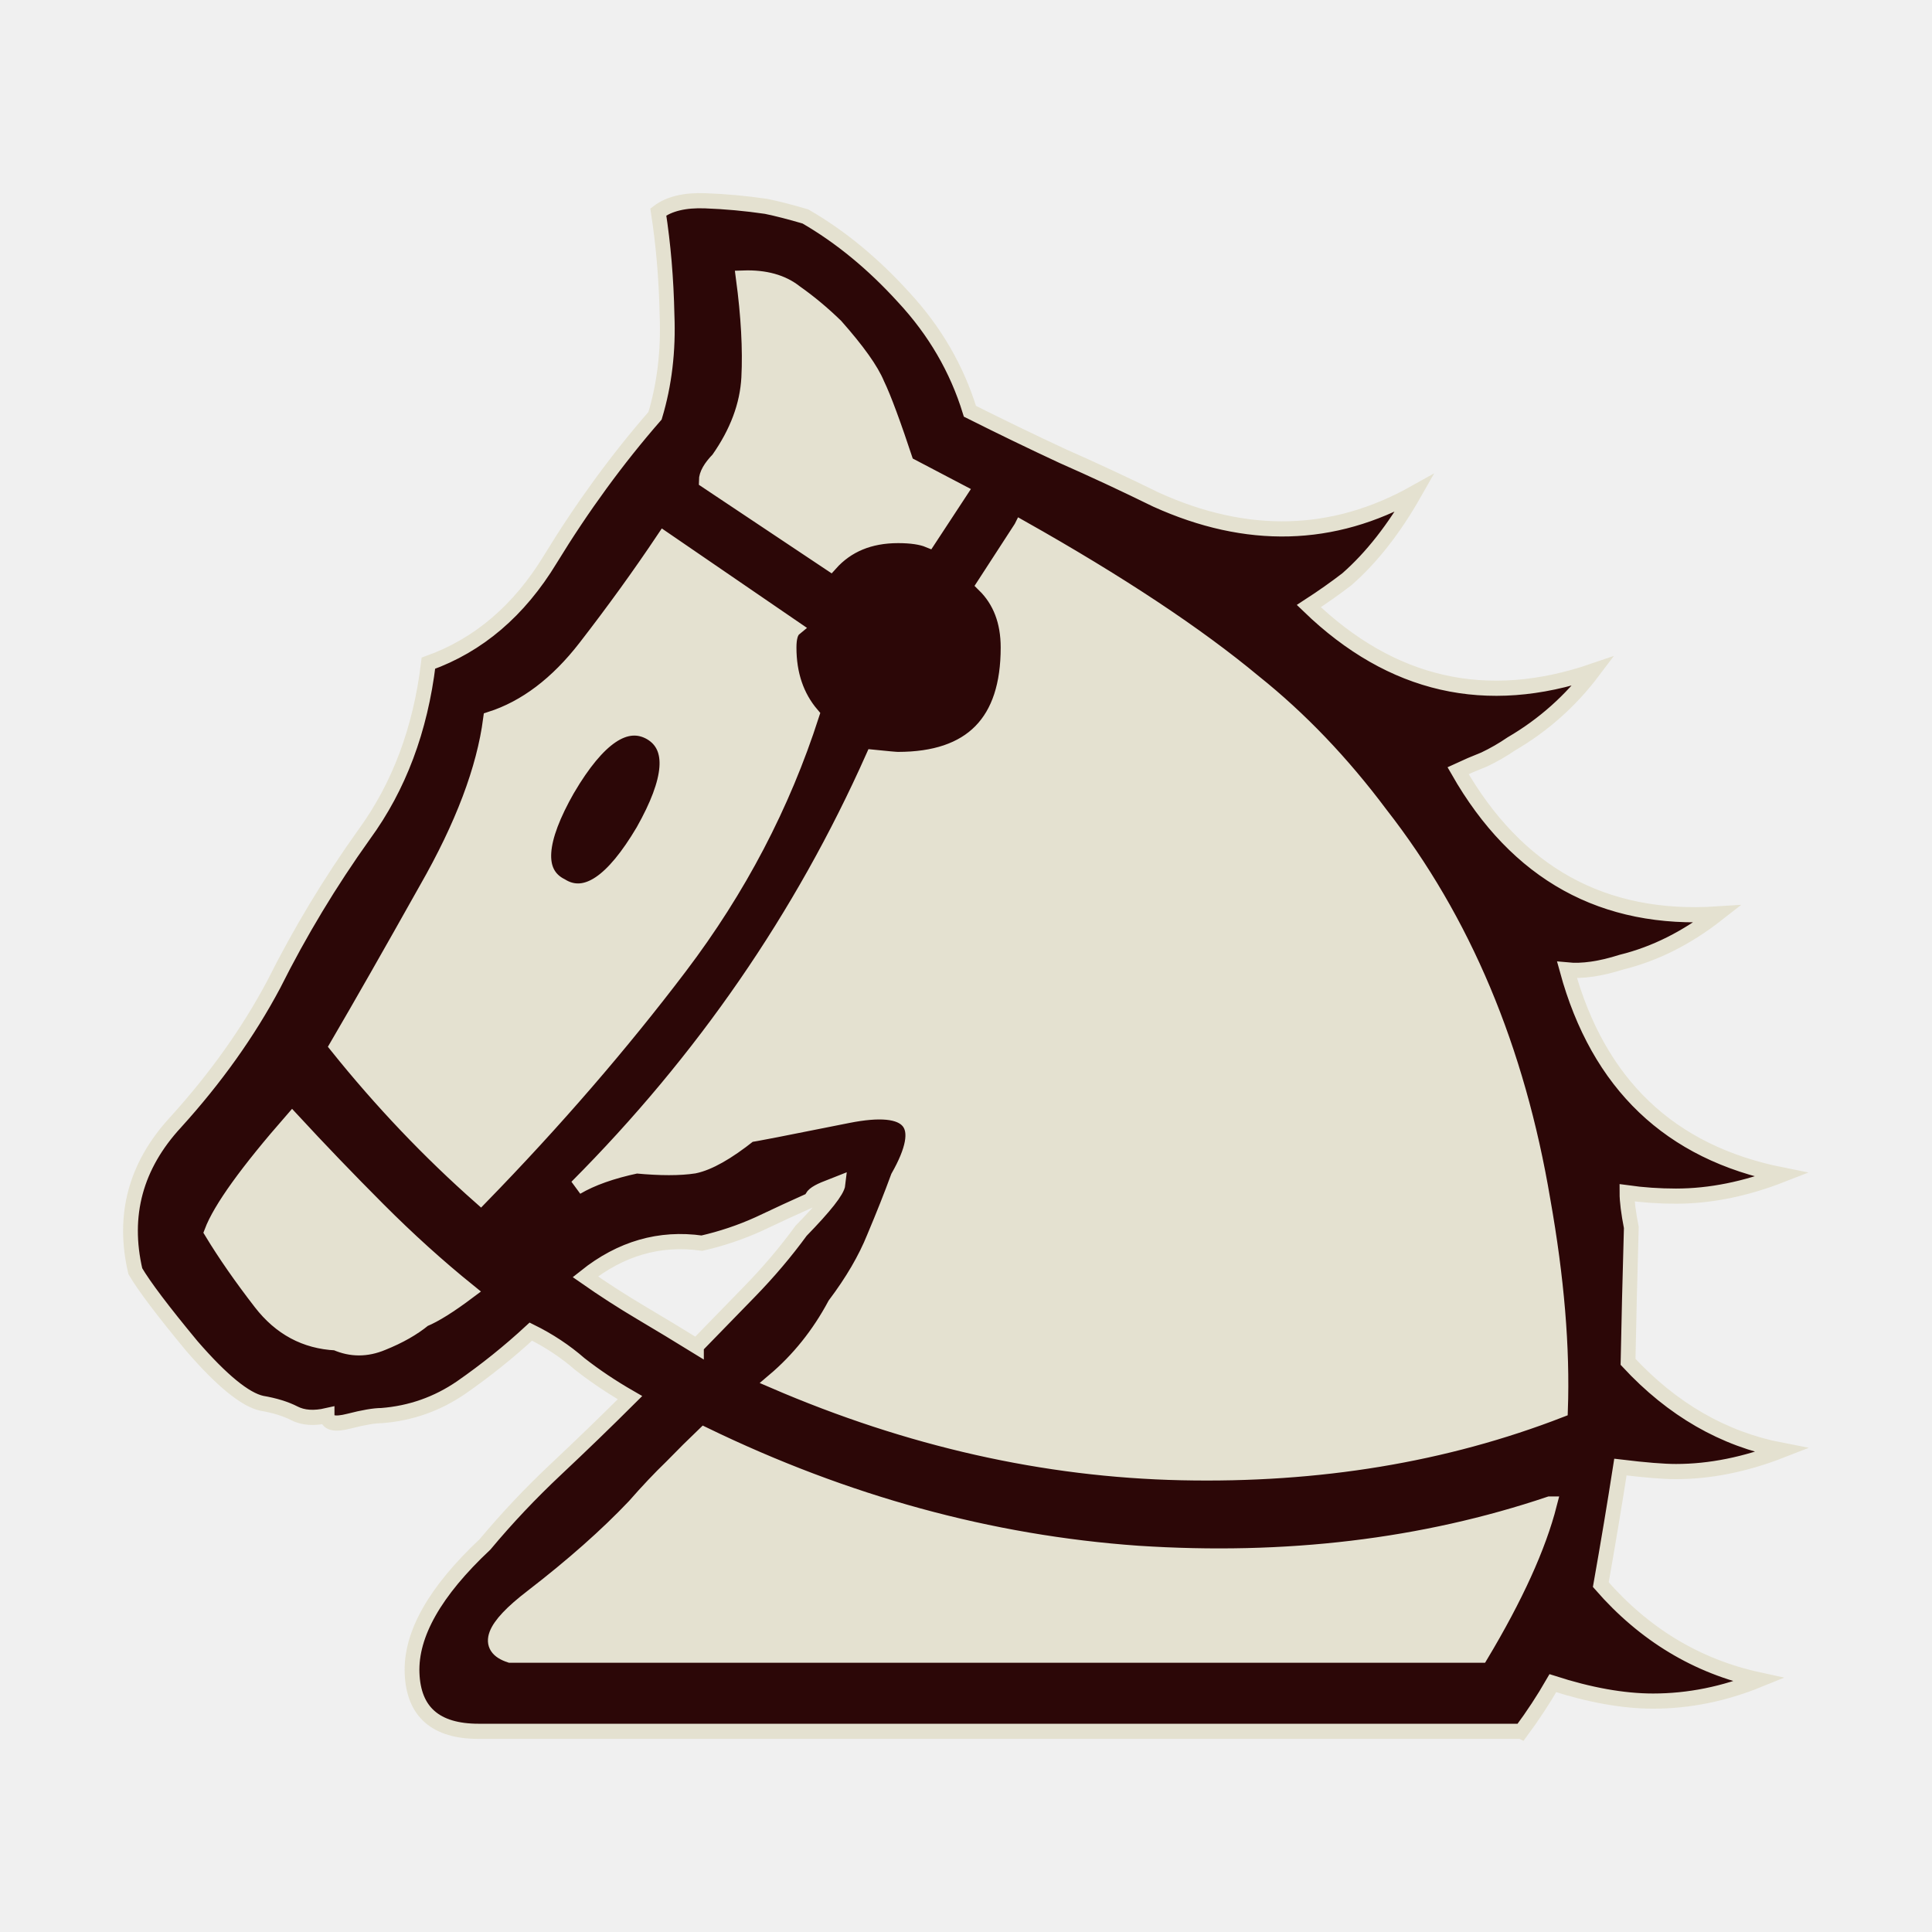
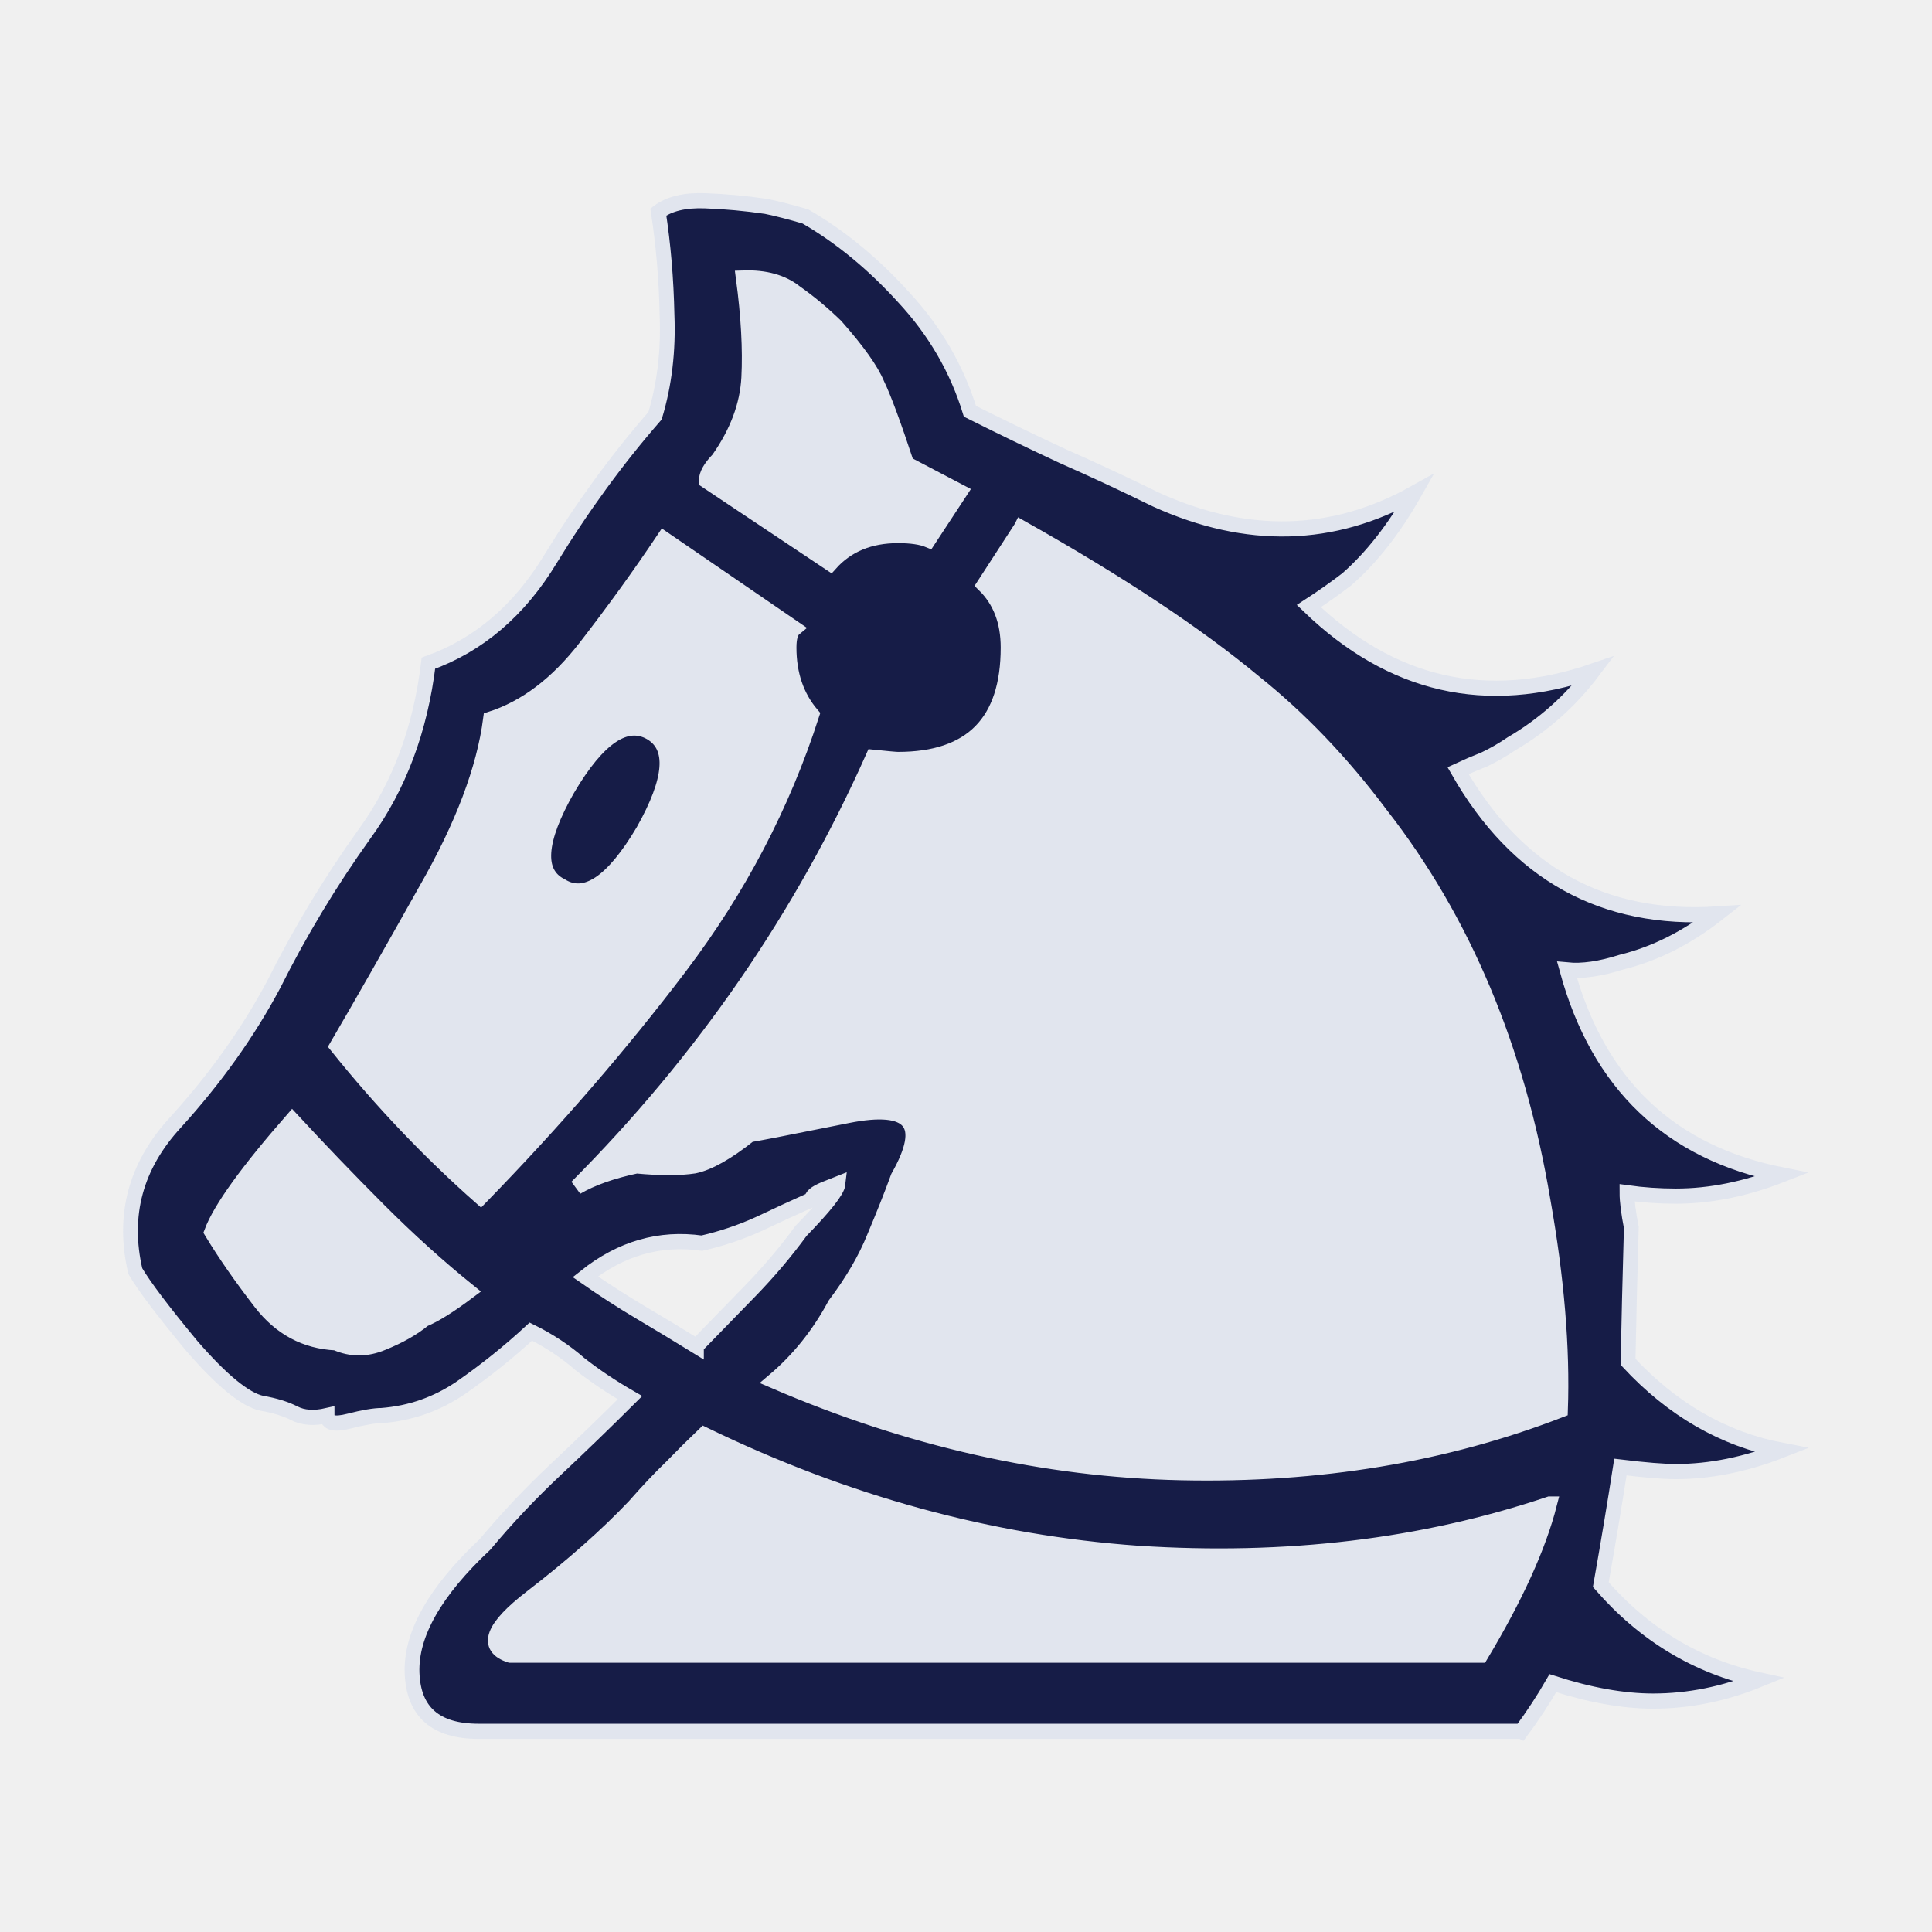
<svg xmlns="http://www.w3.org/2000/svg" width="550" height="550" viewBox="0 0 145.521 145.521" version="1.1" id="svg5">
  <defs id="defs2" />
  <g id="layer1" transform="translate(10.00001,9.999859)">
    <text xml:space="preserve" style="font-size:40px;line-height:1.25;font-family:'Chess Condal';-inkscape-font-specification:'Chess Condal';fill:#ffffff;fill-opacity:1;stroke:none;stroke-width:0.265;stroke-opacity:1" x="87.549" y="91.299" id="text29524">
      <tspan id="tspan29522" style="fill:#ffffff;fill-opacity:1;stroke:none;stroke-width:0.265;stroke-opacity:1" x="87.549" y="91.299" />
    </text>
    <text xml:space="preserve" style="font-size:40px;line-height:1.25;font-family:'Chess Leipzig';-inkscape-font-specification:'Chess Leipzig';stroke-width:0.265" x="254.014" y="94.276" id="text58610">
      <tspan id="tspan58608" style="stroke-width:0.265" x="254.014" y="94.276" />
    </text>
    <text xml:space="preserve" style="font-size:40px;line-height:1.25;font-family:'Chess Maya';-inkscape-font-specification:'Chess Maya';stroke-width:0.265" x="237.016" y="39.904" id="text87666">
      <tspan id="tspan87664" style="stroke-width:0.265" x="237.016" y="39.904" />
    </text>
-     <path style="fill:#e4e1d0;fill-opacity:1;stroke:#e4e1d0;stroke-width:1.127px;stroke-linecap:butt;stroke-linejoin:miter;stroke-opacity:1" d="m 4.375,80.276 c 0.555,-0.515 0.425,-1.425 0.716,-2.024 0.246,-0.506 0.783,-0.809 1.075,-1.288 0.8,-1.315 1.732,-2.638 2.687,-3.865 0.396,-0.509 0.902,-0.93 1.254,-1.472 0.105,-0.161 0.061,-0.401 0.179,-0.552 0.134,-0.173 0.4,-0.198 0.537,-0.368 0.361,-0.445 0.597,-0.982 0.896,-1.472 0.363,-0.597 0.42,-1.232 0.716,-1.84 0.422,-0.868 0.869,-1.686 1.254,-2.577 0.38,-0.879 0.467,-1.88 0.896,-2.761 0.366,-0.753 0.887,-1.455 1.254,-2.208 0.169,-0.347 0.164,-0.772 0.358,-1.104 0.348,-0.596 1.845,-2.192 1.97,-2.577 0.038,-0.116 -0.066,-0.266 0,-0.368 0.25,-0.385 1.296,-0.682 1.433,-1.104 0.038,-0.116 -0.038,-0.252 0,-0.368 0.117,-0.36 0.58,-0.682 0.716,-1.104 0.213,-0.658 -0.693,0.758 0.179,-0.736 0.174,-0.298 0.565,-0.426 0.716,-0.736 0.053,-0.11 -0.023,-0.248 0,-0.368 0.261,-1.34 0.02,0.142 0.537,-0.92 0.11,-0.226 0.057,-0.517 0.179,-0.736 0.47,-0.845 0.562,-0.445 0.896,-1.472 0.092,-0.283 0.391,-0.143 0.537,-0.368 0.066,-0.102 -0.038,-0.252 0,-0.368 0.092,-0.283 0.391,-0.143 0.537,-0.368 0.209,-0.322 0.232,-1.766 0.358,-2.024 0.076,-0.155 0.265,-0.224 0.358,-0.368 0.185,-0.285 0.163,-0.988 0.358,-1.288 0.282,-0.435 0.61,-0.848 0.896,-1.288 0.232,-0.358 1.112,-1.091 1.433,-1.288 0.39,-0.24 0.932,-0.222 1.254,-0.552 0.133,-0.137 0.061,-0.401 0.179,-0.552 0.499,-0.64 2.082,-1.22 2.687,-1.84 0.915,-0.941 -0.751,0.257 0.537,-0.736 0.372,-0.287 0.303,-0.046 0.537,-0.368 0.209,-0.286 0.291,-0.667 0.537,-0.92 0.271,-0.278 0.834,-0.549 1.075,-0.92 0.148,-0.228 0.203,-0.513 0.358,-0.736 0.245,-0.353 0.739,-0.517 0.896,-0.92 0.067,-0.171 -0.067,-0.381 0,-0.552 0.142,-0.365 0.545,-0.569 0.716,-0.92 0.386,-0.793 0.701,-1.775 0.896,-2.577 0.198,-0.816 0.898,-1.846 1.254,-2.577 0.373,-0.766 -0.012,0.197 0.358,-0.184 0.416,-0.428 0.956,-1.166 1.254,-1.472 0.084,-0.087 0.274,0.087 0.358,0 0.435,-0.447 -0.053,-0.27 0.358,-0.552 0.205,-0.14 0.542,-0.005 0.716,-0.184 0.084,-0.087 -0.053,-0.258 0,-0.368 0.084,-0.174 0.453,-0.01 0.537,-0.184 0.053,-0.11 -0.053,-0.258 0,-0.368 0.113,-0.233 0.476,-0.3 0.537,-0.552 0.043,-0.179 -0.035,-0.372 0,-0.552 0.161,-0.829 0.717,-1.658 1.075,-2.393 0.256,-0.527 0.353,-1.272 0.537,-1.84 0.572,-1.763 0.014,-3.37 0.358,-4.785 0.021,-0.084 0.165,-0.098 0.179,-0.184 0.095,-0.587 -0.259,-1.677 0,-2.208 0.066,-0.135 0.179,0.098 0.179,-0.552 0,-1.128 -0.456,-2.175 0.716,-2.577 1.451,-0.497 4.048,0.65 5.373,1.104 0.398,0.136 1.074,0.184 1.433,0.368 0.637,0.327 0.236,0.265 1.075,0.552 0.551,0.189 0.885,0.909 1.254,1.288 0.189,0.194 0.556,0.149 0.716,0.368 0.113,0.155 0.074,0.391 0.179,0.552 0.033,0.051 0.137,-0.043 0.179,0 0.435,0.447 -0.053,0.27 0.358,0.552 0.179,0.123 0.631,0.29 0.716,0.552 0.038,0.116 -0.038,0.252 0,0.368 0.092,0.283 0.391,0.143 0.537,0.368 0.066,0.102 -0.038,0.252 0,0.368 0.106,0.327 0.616,0.612 0.716,0.92 0.137,0.423 0.087,0.871 0.358,1.288 0.211,0.325 0.597,0.736 0.716,1.104 0.057,0.175 -0.067,0.381 0,0.552 0.063,0.161 0.265,0.224 0.358,0.368 0.125,0.192 0.085,0.543 0.179,0.736 0.027,0.055 0.152,-0.055 0.179,0 0.08,0.165 -0.16,0.47 0,0.552 0.107,0.055 0.274,-0.087 0.358,0 0.122,0.125 0.082,0.906 0.179,1.104 0.089,0.183 0.296,0.361 0.358,0.552 0.038,0.116 -0.053,0.258 0,0.368 0.213,0.439 0.921,0.815 1.075,1.288 0.038,0.116 -0.066,0.266 0,0.368 0.14,0.216 0.868,0.708 1.075,0.92 0.239,0.245 -0.38,0.177 0.179,0.368 0.544,0.186 1.264,0.227 1.791,0.552 0.145,0.089 0.201,0.304 0.358,0.368 0.614,0 0.485,-0.058 1.075,0.184 1.04,0.428 2.03,1.025 3.045,1.472 0.803,0.354 0.557,0.01 1.254,0.368 0.567,0.291 1.03,0.848 1.612,1.104 0.803,0.354 0.557,0.01 1.254,0.368 0.921,0.473 1.786,0.943 2.687,1.472 0.559,0.328 1.275,0.523 1.791,0.92 2.081,1.604 4.074,3.427 6.089,5.153 0.411,0.352 0.686,0.969 1.075,1.288 0.147,0.121 0.404,0.047 0.537,0.184 0.133,0.137 0.046,0.415 0.179,0.552 0.246,0.253 0.628,0.323 0.896,0.552 0.32,0.274 0.462,0.882 0.896,1.104 0.107,0.055 0.251,-0.055 0.358,0 0.156,0.08 1.813,2.047 1.97,2.208 0.412,0.423 1.137,0.738 1.612,1.104 0.468,0.361 0.742,0.833 1.075,1.288 0.101,0.139 0.239,0.245 0.358,0.368 0.179,0.123 0.403,0.195 0.537,0.368 0.118,0.151 0.046,0.415 0.179,0.552 0.133,0.137 0.404,0.047 0.537,0.184 0.227,0.234 0.165,0.656 0.358,0.92 0.551,0.755 1.215,1.469 1.791,2.208 0.34,0.437 0.873,1.138 1.075,1.656 0.044,0.114 -0.066,0.266 0,0.368 0.074,0.114 0.264,0.087 0.358,0.184 0.672,0.69 0.113,0.339 0.537,0.92 0.152,0.208 0.424,0.319 0.537,0.552 0.248,0.509 0.606,0.976 0.896,1.472 0.097,0.166 0.066,0.397 0.179,0.552 0.08,0.11 0.284,0.07 0.358,0.184 0.178,0.275 0.188,0.64 0.358,0.92 0.21,0.345 0.865,0.943 1.075,1.288 0.449,0.737 1.439,3.503 1.791,3.865 0.094,0.097 0.298,0.061 0.358,0.184 0.994,2.043 -0.821,-0.621 0.179,0.92 0.239,0.368 0.412,0.791 0.716,1.104 0.152,0.156 0.418,0.184 0.537,0.368 1.773,2.733 -1.106,-0.969 0.358,1.288 0.141,0.217 0.397,0.336 0.537,0.552 0.223,0.344 1.715,4.212 1.791,4.601 0.035,0.18 -0.067,0.381 0,0.552 0.063,0.161 0.295,0.207 0.358,0.368 0.146,0.374 0.14,1.688 0.358,2.024 0.074,0.114 0.299,0.061 0.358,0.184 0.08,0.165 -0.035,0.372 0,0.552 0.132,0.678 0.405,1.344 0.537,2.024 0.07,0.361 -0.07,0.743 0,1.104 0.307,1.579 0.179,3.32 0.179,4.969 0,2.331 0,4.662 0,6.994 0,1.902 0,3.804 0,5.705 0,0.77 -0.122,1.64 0,2.393 0.182,1.122 0.459,2.898 0.179,4.049 -0.124,0.508 -0.414,0.966 -0.537,1.472 -0.222,0.911 -0.261,1.91 -0.537,2.761 -0.188,0.58 -0.932,1.623 -1.075,2.208 -0.058,0.238 0.107,0.517 0,0.736 -0.385,0.791 -0.697,1.617 -1.075,2.393 -0.092,0.189 -0.087,0.547 -0.179,0.736 -0.179,0.368 -0.535,0.731 -0.716,1.104 -0.053,0.11 0.038,0.252 0,0.368 -0.104,0.322 -0.565,0.609 -0.716,0.92 -0.081,0.167 -0.312,1.241 -0.358,1.288 -0.089,0.092 -0.269,0.092 -0.358,0.184 -0.219,0.225 -0.269,0.783 -0.537,0.92 -0.107,0.055 -0.259,-0.068 -0.358,0 -0.141,0.096 -0.207,0.29 -0.358,0.368 -0.386,0.198 -6.749,0 -7.522,0 -1.638,0 -3.228,0.132 -4.836,0.368 -0.906,0.133 -1.955,0 -2.866,0 -2.03,0 -4.06,0 -6.089,0 -2.562,0 -5.728,-0.287 -8.239,0 -2.13,0.243 -4.285,0.184 -6.448,0.184 -1.115,0 -2.296,0.114 -3.403,0 -4.357,-0.448 -8.869,-0.184 -13.253,-0.184 -5.097,0 -10.133,-0.184 -15.224,-0.184 -1.493,0 -2.985,0 -4.478,0 -0.683,0 -1.664,0.171 -2.328,0 -0.209,-0.054 -0.333,-0.298 -0.537,-0.368 -0.793,-0.272 -1.56,0.237 -2.149,-0.368 -0.133,-0.137 -0.074,-0.391 -0.179,-0.552 -0.074,-0.114 -0.299,-0.061 -0.358,-0.184 -0.102,-0.211 -0.039,-0.704 -0.179,-0.92 -0.094,-0.144 -0.265,-0.224 -0.358,-0.368 -0.337,-0.52 0.276,-2.91 0.537,-3.313 0.7,-1.079 1.821,-1.872 2.687,-2.761 0.533,-0.548 -0.268,-0.24 0.537,-0.736 0.8,-0.493 1.581,-0.896 2.328,-1.472 1.745,-1.345 3.058,-3.199 4.836,-4.417 0.624,-0.427 0.916,-1.309 1.433,-1.84 0.64,-0.658 0.742,-0.683 1.254,-1.472 0.266,-0.409 0.767,-0.604 1.075,-0.92 0.333,-0.342 0.293,-0.778 0.716,-1.104 0.634,-0.489 1.233,-0.899 1.791,-1.472 0.293,-0.301 0.364,-0.648 0.716,-0.92 0.151,-0.116 0.404,-0.047 0.537,-0.184 0.094,-0.097 0.085,-0.271 0.179,-0.368 0.375,-0.386 1.106,-0.769 1.433,-1.104 0.094,-0.097 0.085,-0.271 0.179,-0.368 0.606,-0.623 0.11,0.255 0.716,-0.368 0.094,-0.097 0.085,-0.271 0.179,-0.368 0.15,-0.154 0.759,-0.412 0.896,-0.552 0.094,-0.097 0.085,-0.271 0.179,-0.368 0.189,-0.194 0.528,-0.174 0.716,-0.368 0.248,-0.255 0.981,-1.332 1.254,-1.472 0.107,-0.055 0.274,0.087 0.358,0 0.084,-0.087 -0.038,-0.252 0,-0.368 0.147,-0.452 0.864,-0.671 1.075,-1.104 0.273,-0.56 0.2,-0.39 0.716,-0.92 0.332,-0.341 0.37,-0.932 0.716,-1.288 0.391,-0.402 0.559,-0.769 0.896,-1.288 0.228,-0.352 0.941,-0.922 1.075,-1.104 0.307,-0.421 0.424,-0.939 0.537,-1.288 0.053,-0.165 0.295,-0.207 0.358,-0.368 0.43,-1.104 0.205,-0.421 0.537,-1.104 0.41,-0.842 0.427,-1.596 0.537,-2.393 0.051,-0.369 0.436,-0.84 0.179,-1.104 -0.136,-0.14 -1.524,-0.03 -1.612,0 -0.454,0.155 -0.786,0.456 -1.254,0.552 -1.004,0.206 -2.035,0.453 -3.045,0.736 -0.31,0.087 -0.582,0.296 -0.896,0.368 -0.35,0.08 -0.735,-0.116 -1.075,0 -0.577,0.198 -1.335,0.308 -1.97,0.552 -0.25,0.096 -0.46,0.293 -0.716,0.368 -0.172,0.051 -0.371,-0.068 -0.537,0 -0.453,0.186 -0.263,0.366 -0.716,0.552 -1.826,0.751 -3.615,0.975 -5.552,1.472 -0.279,0.072 -0.614,-0.058 -0.896,0 -1.059,0.218 -0.018,0.118 -1.075,0.552 -0.111,0.046 -0.239,0 -0.358,0 -0.179,0.061 -0.368,0.097 -0.537,0.184 -0.698,0.359 -1.278,0.933 -1.97,1.288 -0.169,0.087 -0.392,0.06 -0.537,0.184 -0.229,0.196 -0.351,0.497 -0.537,0.736 -0.336,0.432 -0.046,-0.091 -0.716,0.368 -0.88,0.603 -0.235,0.425 -0.896,1.104 -0.226,0.233 -0.89,0.546 -1.075,0.736 -0.094,0.097 -0.072,0.286 -0.179,0.368 -0.433,0.334 -0.927,0.361 -1.254,0.92 -0.097,0.166 -0.046,0.415 -0.179,0.552 -0.133,0.137 -0.368,0.097 -0.537,0.184 -0.274,0.141 -0.14,0.328 -0.358,0.552 -0.123,0.126 -1.023,0.657 -1.075,0.736 -0.384,0.593 0.034,0.434 -0.358,0.736 -0.38,0.293 -1.109,0.587 -1.433,0.92 -0.094,0.097 -0.085,0.271 -0.179,0.368 -0.198,0.204 -0.83,0.267 -1.075,0.368 -0.595,0.245 -1.099,0.753 -1.612,1.104 -0.32,0.219 -1.927,0.316 -2.328,0.368 -2.133,0.274 0.202,0.04 -1.075,0.368 -0.447,0.115 -0.977,-0.078 -1.433,0 -1.243,0.213 -2.485,0.328 -3.761,0 C 12.363,93.186 10.606,92.384 10.285,92.054 10.117,91.882 9.986,91.481 9.748,91.318 9.119,90.888 8.239,90.478 7.778,89.846 7.634,89.649 6.703,88.496 6.524,88.373 6.413,88.297 6.26,88.286 6.166,88.189 5.827,87.842 6.081,87.842 5.987,87.453 5.888,87.049 5.603,87.033 5.449,86.717 5.28,86.37 5.26,85.96 5.091,85.613 c -0.61,-1.255 -0.896,-1.704 -0.896,-3.129 0,-1.268 0.961,-0.601 0.179,-2.208 z" id="path997" />
-     <g aria-label="n" id="text90574" style="font-size:600.874px;line-height:1.25;font-family:'Chess Magnetic';-inkscape-font-specification:'Chess Magnetic';fill:#2c0707;fill-opacity:1;stroke:#e4e1d0;stroke-width:3.975;stroke-opacity:1" transform="matrix(0.2797213,0,0,0.2874366,-0.1722286,5.115584)">
-       <path d="M 374.501,401.097 H 93.722 c -11.54,0 -17.506,-5.086 -17.897,-15.257 -0.391,-10.171 6.161,-21.418 19.657,-33.74 5.868,-6.846 12.225,-13.398 19.071,-19.657 6.846,-6.259 13.496,-12.518 19.951,-18.777 -4.89,-2.738 -9.389,-5.672 -13.496,-8.802 -3.912,-3.325 -8.313,-6.161 -13.203,-8.508 -5.868,5.281 -12.127,10.171 -18.777,14.67 -6.455,4.303 -13.594,6.748 -21.418,7.335 -1.956,0 -4.89,0.489 -8.802,1.467 -3.912,0.978 -5.868,0.489 -5.868,-1.467 -3.521,0.782 -6.455,0.587 -8.802,-0.587 -2.347,-1.174 -5.281,-2.054 -8.802,-2.641 -4.499,-0.978 -10.758,-5.966 -18.777,-14.963 -7.824,-9.193 -12.909,-15.746 -15.257,-19.657 -3.521,-14.67 0.098,-27.677 10.856,-39.022 10.758,-11.54 19.56,-23.569 26.406,-36.088 7.041,-13.692 15.159,-26.797 24.352,-39.315 9.389,-12.518 15.159,-27.481 17.31,-44.89 13.496,-4.694 24.45,-13.79 32.86,-27.286 8.606,-13.692 17.995,-26.21 28.166,-37.555 2.543,-8.215 3.619,-17.017 3.227,-26.406 -0.196,-9.389 -0.978,-18.386 -2.347,-26.992 2.934,-2.152 7.139,-3.13 12.616,-2.934 5.477,0.196 10.953,0.685 16.43,1.467 2.934,0.587 6.455,1.467 10.562,2.641 9.389,5.281 18.191,12.323 26.406,21.124 8.411,8.802 14.376,18.777 17.897,29.926 8.411,4.108 16.724,8.019 24.939,11.736 8.215,3.521 16.626,7.335 25.232,11.442 24.45,10.758 47.628,10.171 69.535,-1.76 -5.477,9.389 -11.54,16.919 -18.191,22.591 -3.13,2.347 -6.552,4.694 -10.269,7.041 22.298,20.929 47.823,26.601 76.576,17.017 -6.064,7.824 -13.398,14.181 -22.005,19.071 -2.347,1.565 -4.792,2.934 -7.335,4.108 -2.543,0.978 -4.89,1.956 -7.041,2.934 15.843,26.992 39.119,39.511 69.828,37.555 -8.215,6.259 -16.821,10.464 -25.819,12.616 -5.672,1.76 -10.562,2.445 -14.67,2.054 8.411,29.926 27.677,47.823 57.799,53.691 -9.78,3.716 -19.266,5.575 -28.459,5.575 -4.499,0 -8.9,-0.293 -13.203,-0.88 0,2.152 0.391,5.183 1.174,9.095 -0.391,13.496 -0.685,25.232 -0.88,35.207 11.931,12.518 25.721,20.244 41.369,23.178 -9.78,3.716 -19.266,5.575 -28.459,5.575 -3.325,0 -8.313,-0.391 -14.963,-1.174 -1.565,9.78 -3.325,20.049 -5.281,30.807 11.736,13.105 25.917,21.418 42.542,24.939 -9.389,3.716 -18.875,5.575 -28.459,5.575 -8.019,0 -17.017,-1.565 -26.992,-4.694 -2.543,4.303 -5.379,8.508 -8.508,12.616 z M 143.599,88.63 c -6.455,9.389 -13.496,18.875 -21.124,28.459 -7.628,9.584 -16.137,15.843 -25.525,18.777 -1.76,13.105 -7.53,27.97 -17.31,44.596 -9.584,16.626 -17.604,30.318 -24.058,41.075 11.931,14.474 24.841,27.677 38.728,39.608 19.951,-19.951 37.848,-40.097 53.691,-60.439 15.843,-20.342 27.677,-42.347 35.501,-66.014 -4.108,-4.694 -6.161,-10.562 -6.161,-17.604 0,-2.543 0.489,-4.205 1.467,-4.988 z m 8.802,211.538 14.376,-14.376 c 5.086,-5.086 9.682,-10.367 13.79,-15.843 6.455,-6.455 9.78,-10.562 9.975,-12.323 l -3.814,1.467 c -2.347,0.978 -3.423,1.858 -3.227,2.641 -4.499,1.956 -9.291,4.108 -14.376,6.455 -4.89,2.152 -9.975,3.814 -15.257,4.988 -11.345,-1.565 -21.809,1.369 -31.393,8.802 4.89,3.325 9.878,6.455 14.963,9.389 5.086,2.934 10.073,5.868 14.963,8.802 z m 87.432,-214.472 -9.975,14.963 c 4.303,4.108 6.455,9.584 6.455,16.43 0,19.56 -9.878,29.34 -29.633,29.34 -0.587,0 -2.836,-0.196 -6.748,-0.587 -19.169,41.858 -45.77,79.412 -79.804,112.664 4.108,-2.347 9.486,-4.205 16.137,-5.575 6.455,0.587 11.638,0.587 15.55,0 3.912,-0.782 8.9,-3.521 14.963,-8.215 0.587,0 9.389,-1.663 26.406,-4.988 17.213,-3.325 21.711,2.054 13.496,16.137 -1.76,4.694 -3.912,9.975 -6.455,15.843 -2.347,5.672 -5.868,11.54 -10.562,17.604 -4.303,7.824 -9.78,14.474 -16.43,19.951 36.381,15.257 72.958,23.276 109.73,24.058 36.968,0.782 71.002,-4.694 102.102,-16.43 0.587,-16.235 -0.978,-34.523 -4.694,-54.865 -6.846,-39.706 -21.418,-73.447 -43.716,-101.221 -10.367,-13.496 -21.711,-25.036 -34.034,-34.621 -15.452,-12.518 -36.381,-26.014 -62.787,-40.489 z M 43.551,240.903 c -12.127,13.496 -19.364,23.276 -21.711,29.34 3.521,5.672 7.922,11.834 13.203,18.484 5.281,6.65 12.029,10.171 20.244,10.562 4.108,1.76 8.313,1.76 12.616,0 4.499,-1.76 8.215,-3.814 11.149,-6.161 2.934,-1.174 6.944,-3.619 12.029,-7.335 -8.215,-6.455 -16.332,-13.594 -24.352,-21.418 -8.019,-7.824 -15.746,-15.648 -23.178,-23.472 z M 382.13,341.537 c -34.034,11.149 -71.002,15.452 -110.903,12.909 -39.706,-2.738 -78.63,-13.105 -116.771,-31.1 -2.738,2.543 -5.672,5.379 -8.802,8.508 -3.13,2.934 -6.455,6.357 -9.975,10.269 -7.433,7.628 -16.626,15.55 -27.579,23.765 -10.758,8.019 -12.714,13.105 -5.868,15.257 h 261.415 c 9.389,-15.257 15.55,-28.459 18.484,-39.608 z M 155.041,73.374 188.488,95.085 c 4.499,-4.89 10.562,-7.335 18.191,-7.335 3.521,0 6.259,0.391 8.215,1.174 l 8.508,-12.616 c -7.628,-3.912 -12.42,-6.357 -14.376,-7.335 -3.521,-10.367 -6.161,-17.31 -7.922,-20.831 -1.565,-3.716 -5.281,-8.802 -11.149,-15.257 -3.521,-3.325 -7.139,-6.259 -10.856,-8.802 -3.521,-2.738 -8.215,-4.01 -14.083,-3.814 1.369,9.975 1.858,18.68 1.467,26.112 -0.391,7.237 -3.13,14.376 -8.215,21.418 -2.152,2.152 -3.227,4.01 -3.227,5.575 z m -37.261,80.684 c 8.215,-13.496 15.648,-18.386 22.298,-14.67 6.455,3.716 5.77,12.323 -2.054,25.819 -8.215,13.496 -15.55,18.288 -22.005,14.376 -6.846,-3.325 -6.259,-11.834 1.76,-25.525 z" id="path862" style="fill:#2c0707;fill-opacity:1;stroke:#e4e1d0;stroke-opacity:1" />
+     <path style="fill:#e1e5ee;fill-opacity:1;stroke:#e4e1d0;stroke-width:1.127px;stroke-linecap:butt;stroke-linejoin:miter;stroke-opacity:1" d="m 4.375,80.276 c 0.555,-0.515 0.425,-1.425 0.716,-2.024 0.246,-0.506 0.783,-0.809 1.075,-1.288 0.8,-1.315 1.732,-2.638 2.687,-3.865 0.396,-0.509 0.902,-0.93 1.254,-1.472 0.105,-0.161 0.061,-0.401 0.179,-0.552 0.134,-0.173 0.4,-0.198 0.537,-0.368 0.361,-0.445 0.597,-0.982 0.896,-1.472 0.363,-0.597 0.42,-1.232 0.716,-1.84 0.422,-0.868 0.869,-1.686 1.254,-2.577 0.38,-0.879 0.467,-1.88 0.896,-2.761 0.366,-0.753 0.887,-1.455 1.254,-2.208 0.169,-0.347 0.164,-0.772 0.358,-1.104 0.348,-0.596 1.845,-2.192 1.97,-2.577 0.038,-0.116 -0.066,-0.266 0,-0.368 0.25,-0.385 1.296,-0.682 1.433,-1.104 0.038,-0.116 -0.038,-0.252 0,-0.368 0.117,-0.36 0.58,-0.682 0.716,-1.104 0.213,-0.658 -0.693,0.758 0.179,-0.736 0.174,-0.298 0.565,-0.426 0.716,-0.736 0.053,-0.11 -0.023,-0.248 0,-0.368 0.261,-1.34 0.02,0.142 0.537,-0.92 0.11,-0.226 0.057,-0.517 0.179,-0.736 0.47,-0.845 0.562,-0.445 0.896,-1.472 0.092,-0.283 0.391,-0.143 0.537,-0.368 0.066,-0.102 -0.038,-0.252 0,-0.368 0.092,-0.283 0.391,-0.143 0.537,-0.368 0.209,-0.322 0.232,-1.766 0.358,-2.024 0.076,-0.155 0.265,-0.224 0.358,-0.368 0.185,-0.285 0.163,-0.988 0.358,-1.288 0.282,-0.435 0.61,-0.848 0.896,-1.288 0.232,-0.358 1.112,-1.091 1.433,-1.288 0.39,-0.24 0.932,-0.222 1.254,-0.552 0.133,-0.137 0.061,-0.401 0.179,-0.552 0.499,-0.64 2.082,-1.22 2.687,-1.84 0.915,-0.941 -0.751,0.257 0.537,-0.736 0.372,-0.287 0.303,-0.046 0.537,-0.368 0.209,-0.286 0.291,-0.667 0.537,-0.92 0.271,-0.278 0.834,-0.549 1.075,-0.92 0.148,-0.228 0.203,-0.513 0.358,-0.736 0.245,-0.353 0.739,-0.517 0.896,-0.92 0.067,-0.171 -0.067,-0.381 0,-0.552 0.142,-0.365 0.545,-0.569 0.716,-0.92 0.386,-0.793 0.701,-1.775 0.896,-2.577 0.198,-0.816 0.898,-1.846 1.254,-2.577 0.373,-0.766 -0.012,0.197 0.358,-0.184 0.416,-0.428 0.956,-1.166 1.254,-1.472 0.084,-0.087 0.274,0.087 0.358,0 0.435,-0.447 -0.053,-0.27 0.358,-0.552 0.205,-0.14 0.542,-0.005 0.716,-0.184 0.084,-0.087 -0.053,-0.258 0,-0.368 0.084,-0.174 0.453,-0.01 0.537,-0.184 0.053,-0.11 -0.053,-0.258 0,-0.368 0.113,-0.233 0.476,-0.3 0.537,-0.552 0.043,-0.179 -0.035,-0.372 0,-0.552 0.161,-0.829 0.717,-1.658 1.075,-2.393 0.256,-0.527 0.353,-1.272 0.537,-1.84 0.572,-1.763 0.014,-3.37 0.358,-4.785 0.021,-0.084 0.165,-0.098 0.179,-0.184 0.095,-0.587 -0.259,-1.677 0,-2.208 0.066,-0.135 0.179,0.098 0.179,-0.552 0,-1.128 -0.456,-2.175 0.716,-2.577 1.451,-0.497 4.048,0.65 5.373,1.104 0.398,0.136 1.074,0.184 1.433,0.368 0.637,0.327 0.236,0.265 1.075,0.552 0.551,0.189 0.885,0.909 1.254,1.288 0.189,0.194 0.556,0.149 0.716,0.368 0.113,0.155 0.074,0.391 0.179,0.552 0.033,0.051 0.137,-0.043 0.179,0 0.435,0.447 -0.053,0.27 0.358,0.552 0.179,0.123 0.631,0.29 0.716,0.552 0.038,0.116 -0.038,0.252 0,0.368 0.092,0.283 0.391,0.143 0.537,0.368 0.066,0.102 -0.038,0.252 0,0.368 0.106,0.327 0.616,0.612 0.716,0.92 0.137,0.423 0.087,0.871 0.358,1.288 0.211,0.325 0.597,0.736 0.716,1.104 0.057,0.175 -0.067,0.381 0,0.552 0.063,0.161 0.265,0.224 0.358,0.368 0.125,0.192 0.085,0.543 0.179,0.736 0.027,0.055 0.152,-0.055 0.179,0 0.08,0.165 -0.16,0.47 0,0.552 0.107,0.055 0.274,-0.087 0.358,0 0.122,0.125 0.082,0.906 0.179,1.104 0.089,0.183 0.296,0.361 0.358,0.552 0.038,0.116 -0.053,0.258 0,0.368 0.213,0.439 0.921,0.815 1.075,1.288 0.038,0.116 -0.066,0.266 0,0.368 0.14,0.216 0.868,0.708 1.075,0.92 0.239,0.245 -0.38,0.177 0.179,0.368 0.544,0.186 1.264,0.227 1.791,0.552 0.145,0.089 0.201,0.304 0.358,0.368 0.614,0 0.485,-0.058 1.075,0.184 1.04,0.428 2.03,1.025 3.045,1.472 0.803,0.354 0.557,0.01 1.254,0.368 0.567,0.291 1.03,0.848 1.612,1.104 0.803,0.354 0.557,0.01 1.254,0.368 0.921,0.473 1.786,0.943 2.687,1.472 0.559,0.328 1.275,0.523 1.791,0.92 2.081,1.604 4.074,3.427 6.089,5.153 0.411,0.352 0.686,0.969 1.075,1.288 0.147,0.121 0.404,0.047 0.537,0.184 0.133,0.137 0.046,0.415 0.179,0.552 0.246,0.253 0.628,0.323 0.896,0.552 0.32,0.274 0.462,0.882 0.896,1.104 0.107,0.055 0.251,-0.055 0.358,0 0.156,0.08 1.813,2.047 1.97,2.208 0.412,0.423 1.137,0.738 1.612,1.104 0.468,0.361 0.742,0.833 1.075,1.288 0.101,0.139 0.239,0.245 0.358,0.368 0.179,0.123 0.403,0.195 0.537,0.368 0.118,0.151 0.046,0.415 0.179,0.552 0.133,0.137 0.404,0.047 0.537,0.184 0.227,0.234 0.165,0.656 0.358,0.92 0.551,0.755 1.215,1.469 1.791,2.208 0.34,0.437 0.873,1.138 1.075,1.656 0.044,0.114 -0.066,0.266 0,0.368 0.074,0.114 0.264,0.087 0.358,0.184 0.672,0.69 0.113,0.339 0.537,0.92 0.152,0.208 0.424,0.319 0.537,0.552 0.248,0.509 0.606,0.976 0.896,1.472 0.097,0.166 0.066,0.397 0.179,0.552 0.08,0.11 0.284,0.07 0.358,0.184 0.178,0.275 0.188,0.64 0.358,0.92 0.21,0.345 0.865,0.943 1.075,1.288 0.449,0.737 1.439,3.503 1.791,3.865 0.094,0.097 0.298,0.061 0.358,0.184 0.994,2.043 -0.821,-0.621 0.179,0.92 0.239,0.368 0.412,0.791 0.716,1.104 0.152,0.156 0.418,0.184 0.537,0.368 1.773,2.733 -1.106,-0.969 0.358,1.288 0.141,0.217 0.397,0.336 0.537,0.552 0.223,0.344 1.715,4.212 1.791,4.601 0.035,0.18 -0.067,0.381 0,0.552 0.063,0.161 0.295,0.207 0.358,0.368 0.146,0.374 0.14,1.688 0.358,2.024 0.074,0.114 0.299,0.061 0.358,0.184 0.08,0.165 -0.035,0.372 0,0.552 0.132,0.678 0.405,1.344 0.537,2.024 0.07,0.361 -0.07,0.743 0,1.104 0.307,1.579 0.179,3.32 0.179,4.969 0,2.331 0,4.662 0,6.994 0,1.902 0,3.804 0,5.705 0,0.77 -0.122,1.64 0,2.393 0.182,1.122 0.459,2.898 0.179,4.049 -0.124,0.508 -0.414,0.966 -0.537,1.472 -0.222,0.911 -0.261,1.91 -0.537,2.761 -0.188,0.58 -0.932,1.623 -1.075,2.208 -0.058,0.238 0.107,0.517 0,0.736 -0.385,0.791 -0.697,1.617 -1.075,2.393 -0.092,0.189 -0.087,0.547 -0.179,0.736 -0.179,0.368 -0.535,0.731 -0.716,1.104 -0.053,0.11 0.038,0.252 0,0.368 -0.104,0.322 -0.565,0.609 -0.716,0.92 -0.081,0.167 -0.312,1.241 -0.358,1.288 -0.089,0.092 -0.269,0.092 -0.358,0.184 -0.219,0.225 -0.269,0.783 -0.537,0.92 -0.107,0.055 -0.259,-0.068 -0.358,0 -0.141,0.096 -0.207,0.29 -0.358,0.368 -0.386,0.198 -6.749,0 -7.522,0 -1.638,0 -3.228,0.132 -4.836,0.368 -0.906,0.133 -1.955,0 -2.866,0 -2.03,0 -4.06,0 -6.089,0 -2.562,0 -5.728,-0.287 -8.239,0 -2.13,0.243 -4.285,0.184 -6.448,0.184 -1.115,0 -2.296,0.114 -3.403,0 -4.357,-0.448 -8.869,-0.184 -13.253,-0.184 -5.097,0 -10.133,-0.184 -15.224,-0.184 -1.493,0 -2.985,0 -4.478,0 -0.683,0 -1.664,0.171 -2.328,0 -0.209,-0.054 -0.333,-0.298 -0.537,-0.368 -0.793,-0.272 -1.56,0.237 -2.149,-0.368 -0.133,-0.137 -0.074,-0.391 -0.179,-0.552 -0.074,-0.114 -0.299,-0.061 -0.358,-0.184 -0.102,-0.211 -0.039,-0.704 -0.179,-0.92 -0.094,-0.144 -0.265,-0.224 -0.358,-0.368 -0.337,-0.52 0.276,-2.91 0.537,-3.313 0.7,-1.079 1.821,-1.872 2.687,-2.761 0.533,-0.548 -0.268,-0.24 0.537,-0.736 0.8,-0.493 1.581,-0.896 2.328,-1.472 1.745,-1.345 3.058,-3.199 4.836,-4.417 0.624,-0.427 0.916,-1.309 1.433,-1.84 0.64,-0.658 0.742,-0.683 1.254,-1.472 0.266,-0.409 0.767,-0.604 1.075,-0.92 0.333,-0.342 0.293,-0.778 0.716,-1.104 0.634,-0.489 1.233,-0.899 1.791,-1.472 0.293,-0.301 0.364,-0.648 0.716,-0.92 0.151,-0.116 0.404,-0.047 0.537,-0.184 0.094,-0.097 0.085,-0.271 0.179,-0.368 0.375,-0.386 1.106,-0.769 1.433,-1.104 0.094,-0.097 0.085,-0.271 0.179,-0.368 0.606,-0.623 0.11,0.255 0.716,-0.368 0.094,-0.097 0.085,-0.271 0.179,-0.368 0.15,-0.154 0.759,-0.412 0.896,-0.552 0.094,-0.097 0.085,-0.271 0.179,-0.368 0.189,-0.194 0.528,-0.174 0.716,-0.368 0.248,-0.255 0.981,-1.332 1.254,-1.472 0.107,-0.055 0.274,0.087 0.358,0 0.084,-0.087 -0.038,-0.252 0,-0.368 0.147,-0.452 0.864,-0.671 1.075,-1.104 0.273,-0.56 0.2,-0.39 0.716,-0.92 0.332,-0.341 0.37,-0.932 0.716,-1.288 0.391,-0.402 0.559,-0.769 0.896,-1.288 0.228,-0.352 0.941,-0.922 1.075,-1.104 0.307,-0.421 0.424,-0.939 0.537,-1.288 0.053,-0.165 0.295,-0.207 0.358,-0.368 0.43,-1.104 0.205,-0.421 0.537,-1.104 0.41,-0.842 0.427,-1.596 0.537,-2.393 0.051,-0.369 0.436,-0.84 0.179,-1.104 -0.136,-0.14 -1.524,-0.03 -1.612,0 -0.454,0.155 -0.786,0.456 -1.254,0.552 -1.004,0.206 -2.035,0.453 -3.045,0.736 -0.31,0.087 -0.582,0.296 -0.896,0.368 -0.35,0.08 -0.735,-0.116 -1.075,0 -0.577,0.198 -1.335,0.308 -1.97,0.552 -0.25,0.096 -0.46,0.293 -0.716,0.368 -0.172,0.051 -0.371,-0.068 -0.537,0 -0.453,0.186 -0.263,0.366 -0.716,0.552 -1.826,0.751 -3.615,0.975 -5.552,1.472 -0.279,0.072 -0.614,-0.058 -0.896,0 -1.059,0.218 -0.018,0.118 -1.075,0.552 -0.111,0.046 -0.239,0 -0.358,0 -0.179,0.061 -0.368,0.097 -0.537,0.184 -0.698,0.359 -1.278,0.933 -1.97,1.288 -0.169,0.087 -0.392,0.06 -0.537,0.184 -0.229,0.196 -0.351,0.497 -0.537,0.736 -0.336,0.432 -0.046,-0.091 -0.716,0.368 -0.88,0.603 -0.235,0.425 -0.896,1.104 -0.226,0.233 -0.89,0.546 -1.075,0.736 -0.094,0.097 -0.072,0.286 -0.179,0.368 -0.433,0.334 -0.927,0.361 -1.254,0.92 -0.097,0.166 -0.046,0.415 -0.179,0.552 -0.133,0.137 -0.368,0.097 -0.537,0.184 -0.274,0.141 -0.14,0.328 -0.358,0.552 -0.123,0.126 -1.023,0.657 -1.075,0.736 -0.384,0.593 0.034,0.434 -0.358,0.736 -0.38,0.293 -1.109,0.587 -1.433,0.92 -0.094,0.097 -0.085,0.271 -0.179,0.368 -0.198,0.204 -0.83,0.267 -1.075,0.368 -0.595,0.245 -1.099,0.753 -1.612,1.104 -0.32,0.219 -1.927,0.316 -2.328,0.368 -2.133,0.274 0.202,0.04 -1.075,0.368 -0.447,0.115 -0.977,-0.078 -1.433,0 -1.243,0.213 -2.485,0.328 -3.761,0 C 12.363,93.186 10.606,92.384 10.285,92.054 10.117,91.882 9.986,91.481 9.748,91.318 9.119,90.888 8.239,90.478 7.778,89.846 7.634,89.649 6.703,88.496 6.524,88.373 6.413,88.297 6.26,88.286 6.166,88.189 5.827,87.842 6.081,87.842 5.987,87.453 5.888,87.049 5.603,87.033 5.449,86.717 5.28,86.37 5.26,85.96 5.091,85.613 c -0.61,-1.255 -0.896,-1.704 -0.896,-3.129 0,-1.268 0.961,-0.601 0.179,-2.208 z" id="path997" />
+     <g aria-label="n" id="text90574" style="font-size:600.874px;line-height:1.25;font-family:'Chess Magnetic';-inkscape-font-specification:'Chess Magnetic';fill:#161c47;fill-opacity:1;stroke:#e1e5ee;stroke-width:3.975;stroke-opacity:1" transform="matrix(0.2797213,0,0,0.2874366,-0.1722286,5.115584)">
+       <path d="M 374.501,401.097 H 93.722 c -11.54,0 -17.506,-5.086 -17.897,-15.257 -0.391,-10.171 6.161,-21.418 19.657,-33.74 5.868,-6.846 12.225,-13.398 19.071,-19.657 6.846,-6.259 13.496,-12.518 19.951,-18.777 -4.89,-2.738 -9.389,-5.672 -13.496,-8.802 -3.912,-3.325 -8.313,-6.161 -13.203,-8.508 -5.868,5.281 -12.127,10.171 -18.777,14.67 -6.455,4.303 -13.594,6.748 -21.418,7.335 -1.956,0 -4.89,0.489 -8.802,1.467 -3.912,0.978 -5.868,0.489 -5.868,-1.467 -3.521,0.782 -6.455,0.587 -8.802,-0.587 -2.347,-1.174 -5.281,-2.054 -8.802,-2.641 -4.499,-0.978 -10.758,-5.966 -18.777,-14.963 -7.824,-9.193 -12.909,-15.746 -15.257,-19.657 -3.521,-14.67 0.098,-27.677 10.856,-39.022 10.758,-11.54 19.56,-23.569 26.406,-36.088 7.041,-13.692 15.159,-26.797 24.352,-39.315 9.389,-12.518 15.159,-27.481 17.31,-44.89 13.496,-4.694 24.45,-13.79 32.86,-27.286 8.606,-13.692 17.995,-26.21 28.166,-37.555 2.543,-8.215 3.619,-17.017 3.227,-26.406 -0.196,-9.389 -0.978,-18.386 -2.347,-26.992 2.934,-2.152 7.139,-3.13 12.616,-2.934 5.477,0.196 10.953,0.685 16.43,1.467 2.934,0.587 6.455,1.467 10.562,2.641 9.389,5.281 18.191,12.323 26.406,21.124 8.411,8.802 14.376,18.777 17.897,29.926 8.411,4.108 16.724,8.019 24.939,11.736 8.215,3.521 16.626,7.335 25.232,11.442 24.45,10.758 47.628,10.171 69.535,-1.76 -5.477,9.389 -11.54,16.919 -18.191,22.591 -3.13,2.347 -6.552,4.694 -10.269,7.041 22.298,20.929 47.823,26.601 76.576,17.017 -6.064,7.824 -13.398,14.181 -22.005,19.071 -2.347,1.565 -4.792,2.934 -7.335,4.108 -2.543,0.978 -4.89,1.956 -7.041,2.934 15.843,26.992 39.119,39.511 69.828,37.555 -8.215,6.259 -16.821,10.464 -25.819,12.616 -5.672,1.76 -10.562,2.445 -14.67,2.054 8.411,29.926 27.677,47.823 57.799,53.691 -9.78,3.716 -19.266,5.575 -28.459,5.575 -4.499,0 -8.9,-0.293 -13.203,-0.88 0,2.152 0.391,5.183 1.174,9.095 -0.391,13.496 -0.685,25.232 -0.88,35.207 11.931,12.518 25.721,20.244 41.369,23.178 -9.78,3.716 -19.266,5.575 -28.459,5.575 -3.325,0 -8.313,-0.391 -14.963,-1.174 -1.565,9.78 -3.325,20.049 -5.281,30.807 11.736,13.105 25.917,21.418 42.542,24.939 -9.389,3.716 -18.875,5.575 -28.459,5.575 -8.019,0 -17.017,-1.565 -26.992,-4.694 -2.543,4.303 -5.379,8.508 -8.508,12.616 z M 143.599,88.63 c -6.455,9.389 -13.496,18.875 -21.124,28.459 -7.628,9.584 -16.137,15.843 -25.525,18.777 -1.76,13.105 -7.53,27.97 -17.31,44.596 -9.584,16.626 -17.604,30.318 -24.058,41.075 11.931,14.474 24.841,27.677 38.728,39.608 19.951,-19.951 37.848,-40.097 53.691,-60.439 15.843,-20.342 27.677,-42.347 35.501,-66.014 -4.108,-4.694 -6.161,-10.562 -6.161,-17.604 0,-2.543 0.489,-4.205 1.467,-4.988 z m 8.802,211.538 14.376,-14.376 c 5.086,-5.086 9.682,-10.367 13.79,-15.843 6.455,-6.455 9.78,-10.562 9.975,-12.323 l -3.814,1.467 c -2.347,0.978 -3.423,1.858 -3.227,2.641 -4.499,1.956 -9.291,4.108 -14.376,6.455 -4.89,2.152 -9.975,3.814 -15.257,4.988 -11.345,-1.565 -21.809,1.369 -31.393,8.802 4.89,3.325 9.878,6.455 14.963,9.389 5.086,2.934 10.073,5.868 14.963,8.802 z m 87.432,-214.472 -9.975,14.963 c 4.303,4.108 6.455,9.584 6.455,16.43 0,19.56 -9.878,29.34 -29.633,29.34 -0.587,0 -2.836,-0.196 -6.748,-0.587 -19.169,41.858 -45.77,79.412 -79.804,112.664 4.108,-2.347 9.486,-4.205 16.137,-5.575 6.455,0.587 11.638,0.587 15.55,0 3.912,-0.782 8.9,-3.521 14.963,-8.215 0.587,0 9.389,-1.663 26.406,-4.988 17.213,-3.325 21.711,2.054 13.496,16.137 -1.76,4.694 -3.912,9.975 -6.455,15.843 -2.347,5.672 -5.868,11.54 -10.562,17.604 -4.303,7.824 -9.78,14.474 -16.43,19.951 36.381,15.257 72.958,23.276 109.73,24.058 36.968,0.782 71.002,-4.694 102.102,-16.43 0.587,-16.235 -0.978,-34.523 -4.694,-54.865 -6.846,-39.706 -21.418,-73.447 -43.716,-101.221 -10.367,-13.496 -21.711,-25.036 -34.034,-34.621 -15.452,-12.518 -36.381,-26.014 -62.787,-40.489 z M 43.551,240.903 c -12.127,13.496 -19.364,23.276 -21.711,29.34 3.521,5.672 7.922,11.834 13.203,18.484 5.281,6.65 12.029,10.171 20.244,10.562 4.108,1.76 8.313,1.76 12.616,0 4.499,-1.76 8.215,-3.814 11.149,-6.161 2.934,-1.174 6.944,-3.619 12.029,-7.335 -8.215,-6.455 -16.332,-13.594 -24.352,-21.418 -8.019,-7.824 -15.746,-15.648 -23.178,-23.472 z M 382.13,341.537 c -34.034,11.149 -71.002,15.452 -110.903,12.909 -39.706,-2.738 -78.63,-13.105 -116.771,-31.1 -2.738,2.543 -5.672,5.379 -8.802,8.508 -3.13,2.934 -6.455,6.357 -9.975,10.269 -7.433,7.628 -16.626,15.55 -27.579,23.765 -10.758,8.019 -12.714,13.105 -5.868,15.257 h 261.415 c 9.389,-15.257 15.55,-28.459 18.484,-39.608 z M 155.041,73.374 188.488,95.085 c 4.499,-4.89 10.562,-7.335 18.191,-7.335 3.521,0 6.259,0.391 8.215,1.174 l 8.508,-12.616 c -7.628,-3.912 -12.42,-6.357 -14.376,-7.335 -3.521,-10.367 -6.161,-17.31 -7.922,-20.831 -1.565,-3.716 -5.281,-8.802 -11.149,-15.257 -3.521,-3.325 -7.139,-6.259 -10.856,-8.802 -3.521,-2.738 -8.215,-4.01 -14.083,-3.814 1.369,9.975 1.858,18.68 1.467,26.112 -0.391,7.237 -3.13,14.376 -8.215,21.418 -2.152,2.152 -3.227,4.01 -3.227,5.575 z m -37.261,80.684 c 8.215,-13.496 15.648,-18.386 22.298,-14.67 6.455,3.716 5.77,12.323 -2.054,25.819 -8.215,13.496 -15.55,18.288 -22.005,14.376 -6.846,-3.325 -6.259,-11.834 1.76,-25.525 z" id="path862" style="fill:#161c47;fill-opacity:1;stroke:#e1e5ee;stroke-opacity:1" />
    </g>
  </g>
</svg>
